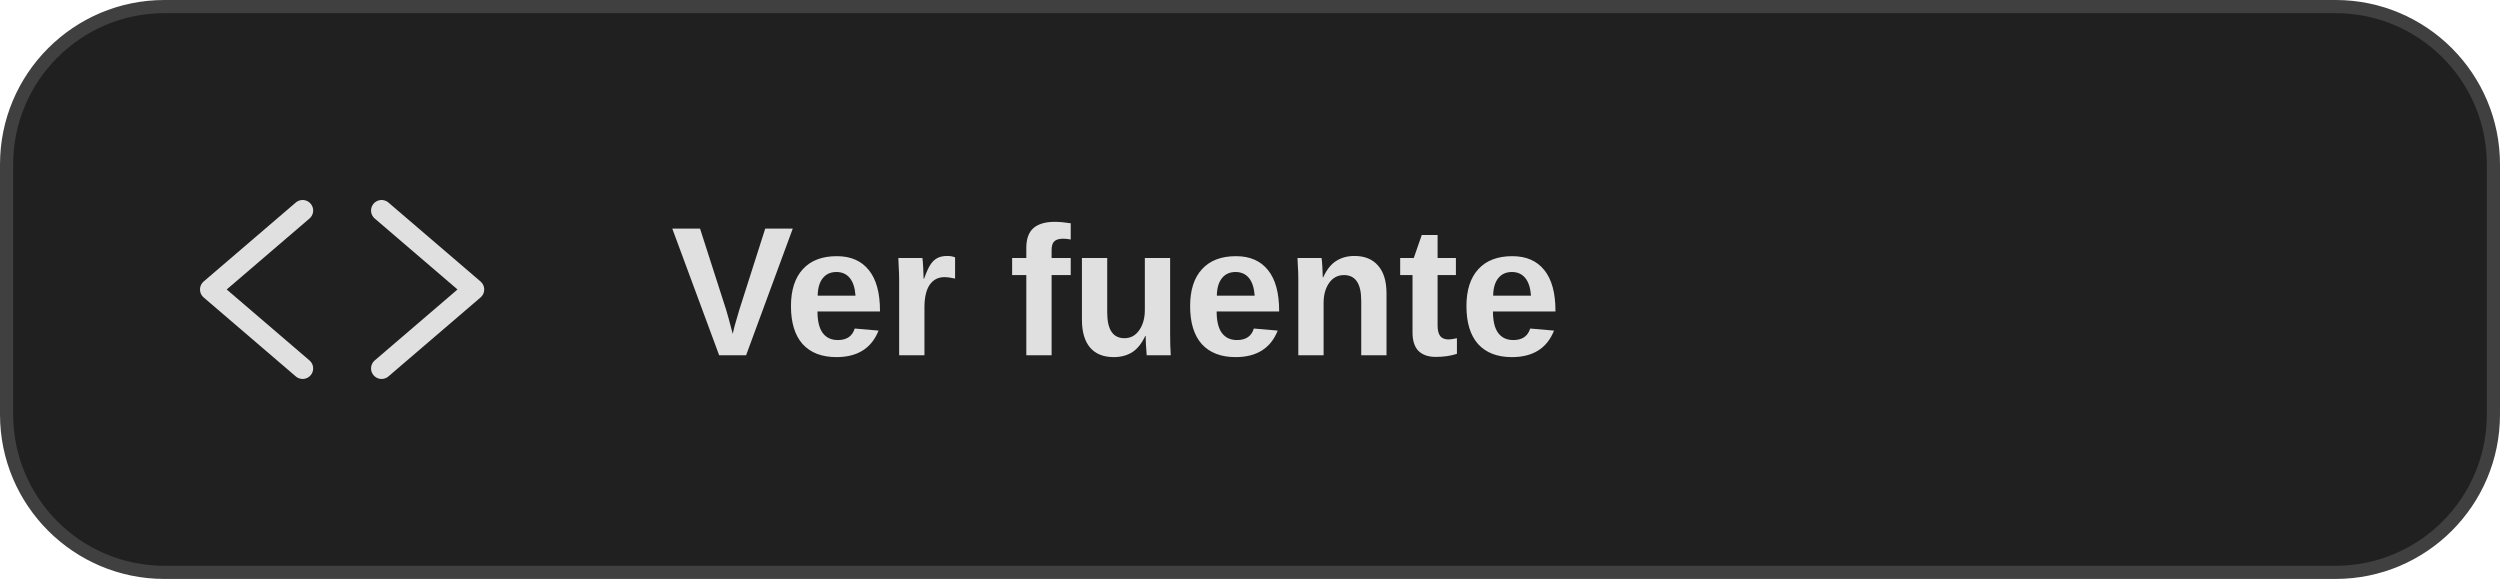
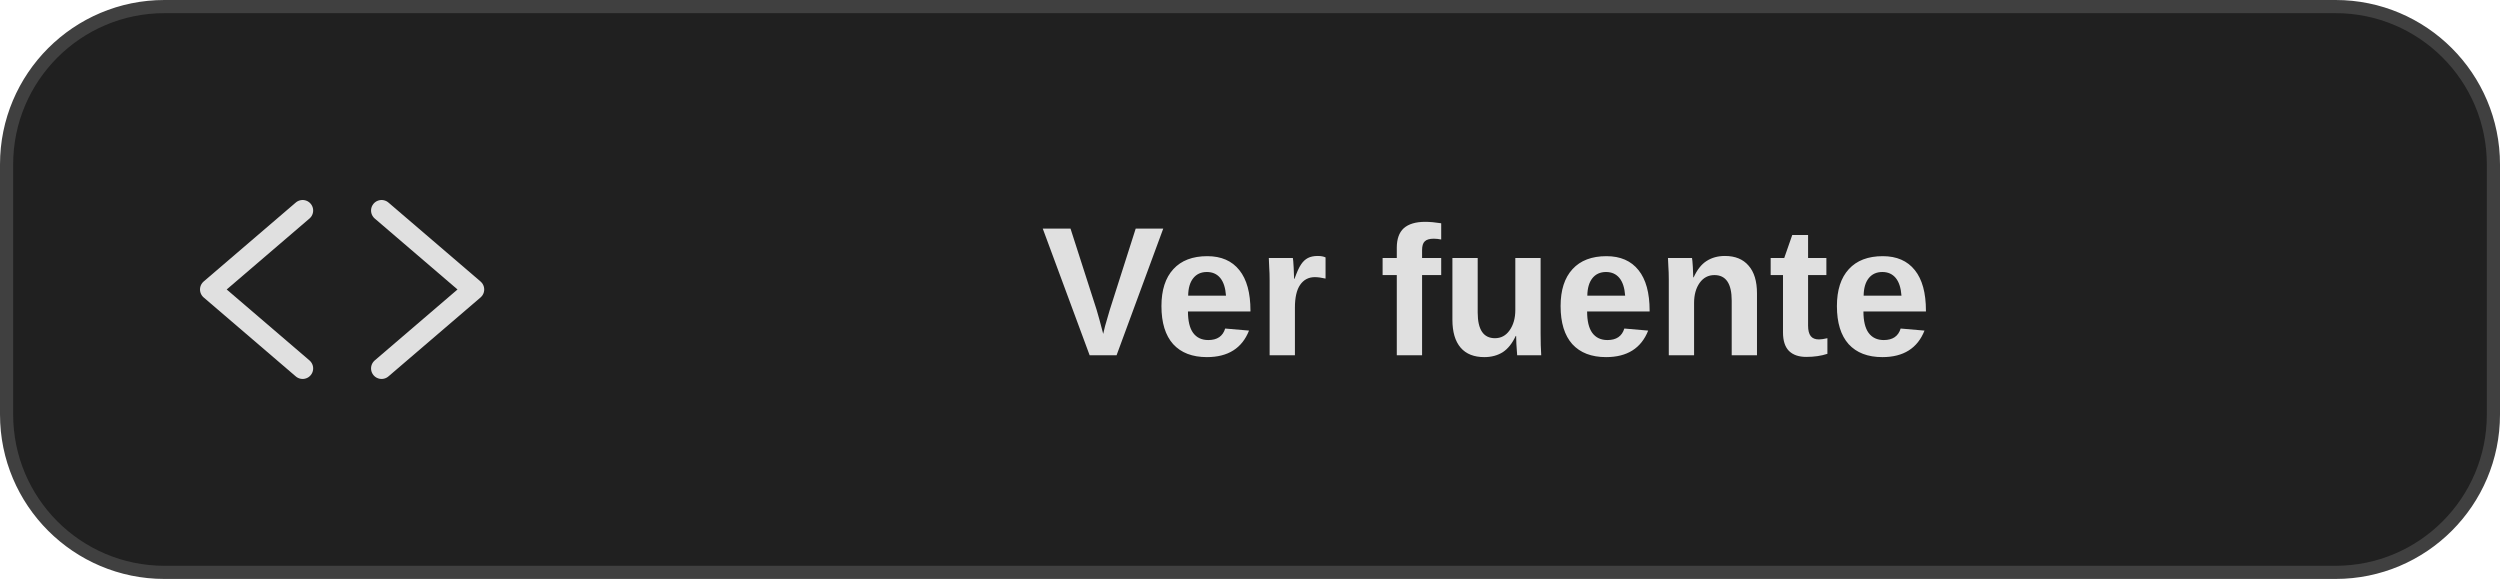
<svg xmlns="http://www.w3.org/2000/svg" width="190" height="44" viewBox="0 0 190 44" role="img" aria-label="Ver fuente">
  <rect x=".5" y=".5" width="189" height="43" rx="12" fill="#202020" stroke="#404040" />
  <g transform="translate(6 2)" fill="none" stroke="#E0E0E0" stroke-width="1.6" stroke-linecap="round" stroke-linejoin="round">
    <path d="m17 14-7 6 7 6m6-12 7 6-7 6" />
  </g>
-   <text x="51" y="27" fill="#E0E0E0" font-family="-apple-system,BlinkMacSystemFont,Segoe UI,Arial,sans-serif" font-size="14" font-weight="600">Ver fuente</text>
+   <text text-anchor="middle" x="113" y="27" fill="#E0E0E0" font-family="-apple-system,BlinkMacSystemFont,Segoe UI,Arial,sans-serif" font-size="14" font-weight="600">Ver fuente</text>
</svg>
